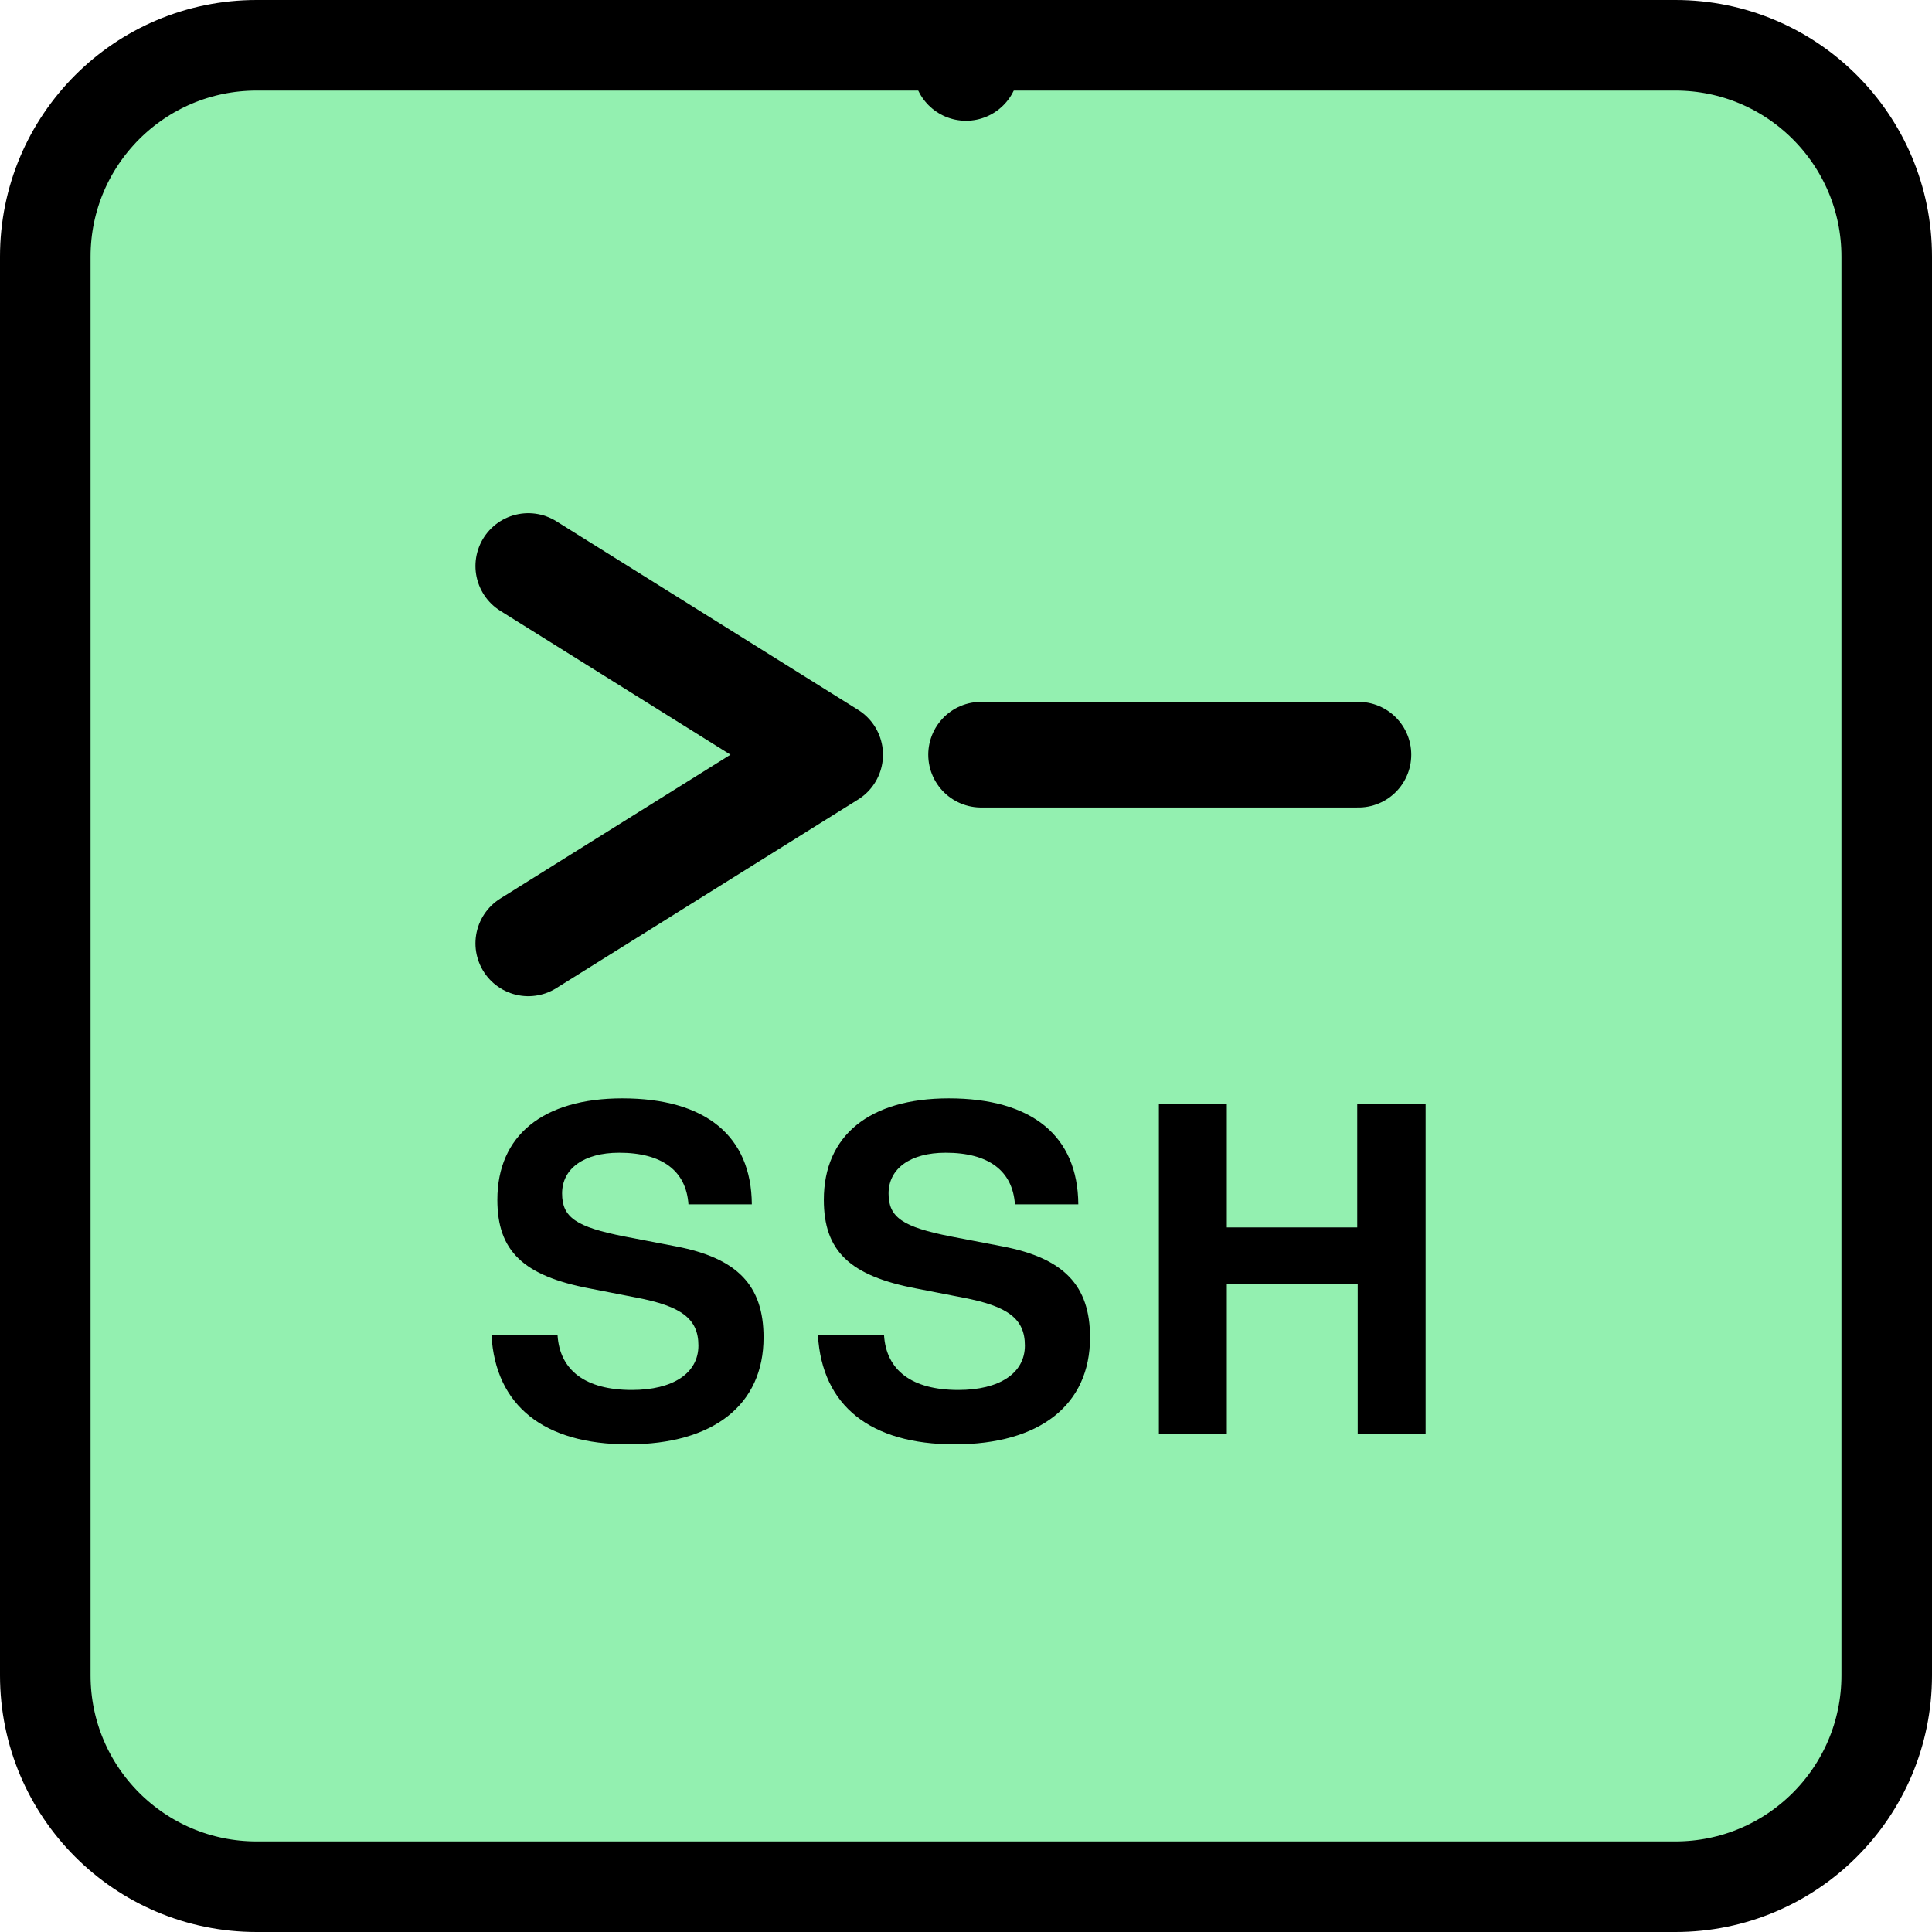
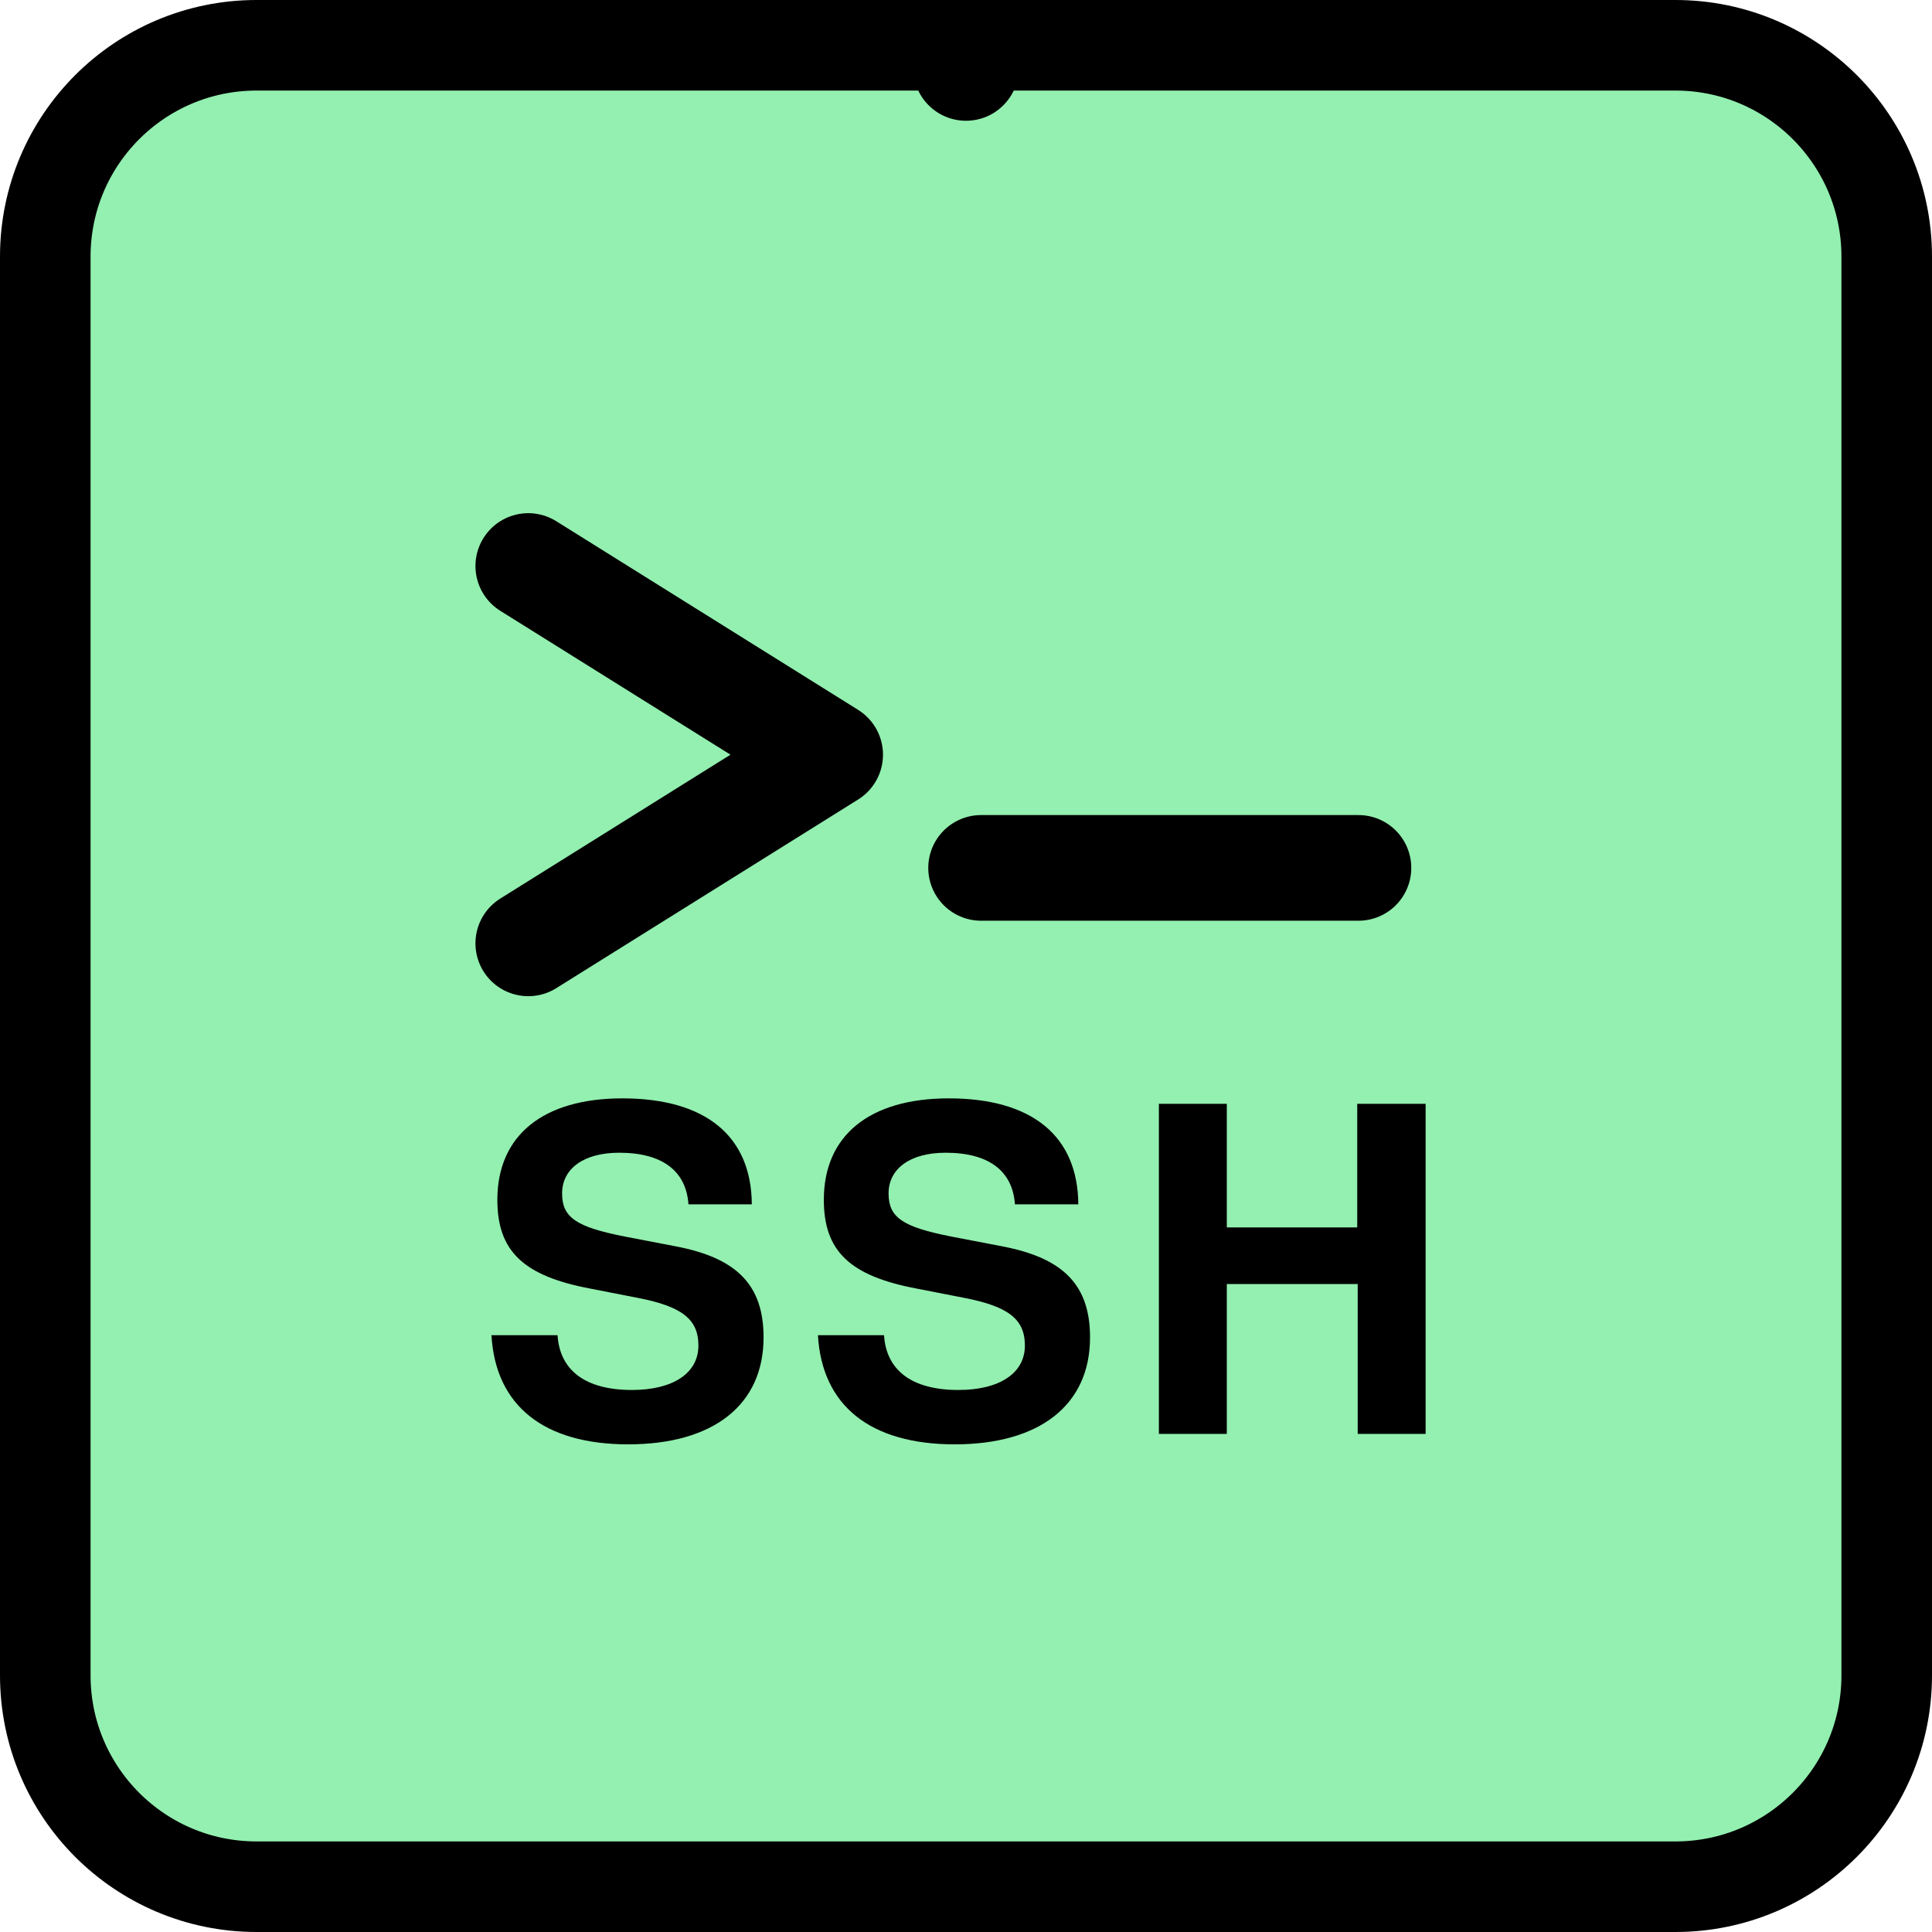
<svg xmlns="http://www.w3.org/2000/svg" viewBox="0 0 512 512" width="512" height="512">
  <rect x="12" y="12" width="488" height="488" rx="56" ry="56" fill="#93f0b0" stroke="#000" stroke-width="24" />
  <circle cx="256" cy="18" r="14" fill="#000" />
  <polyline points="140,150 220,200 140,250" fill="none" stroke="#000" stroke-width="28" stroke-linecap="round" stroke-linejoin="round" />
-   <line x1="260" y1="200" x2="360" y2="200" stroke="#000" stroke-width="28" stroke-linecap="round" />
+   <line x1="260" y1="230" x2="360" y2="230" stroke="#000" stroke-width="28" stroke-linecap="round" />
  <text x="256" y="380" text-anchor="middle" fill="#000" font-family="Arial Rounded MT Bold, Helvetica, Arial, sans-serif" font-weight="700" font-size="120" letter-spacing="6">SSH</text>
</svg>
